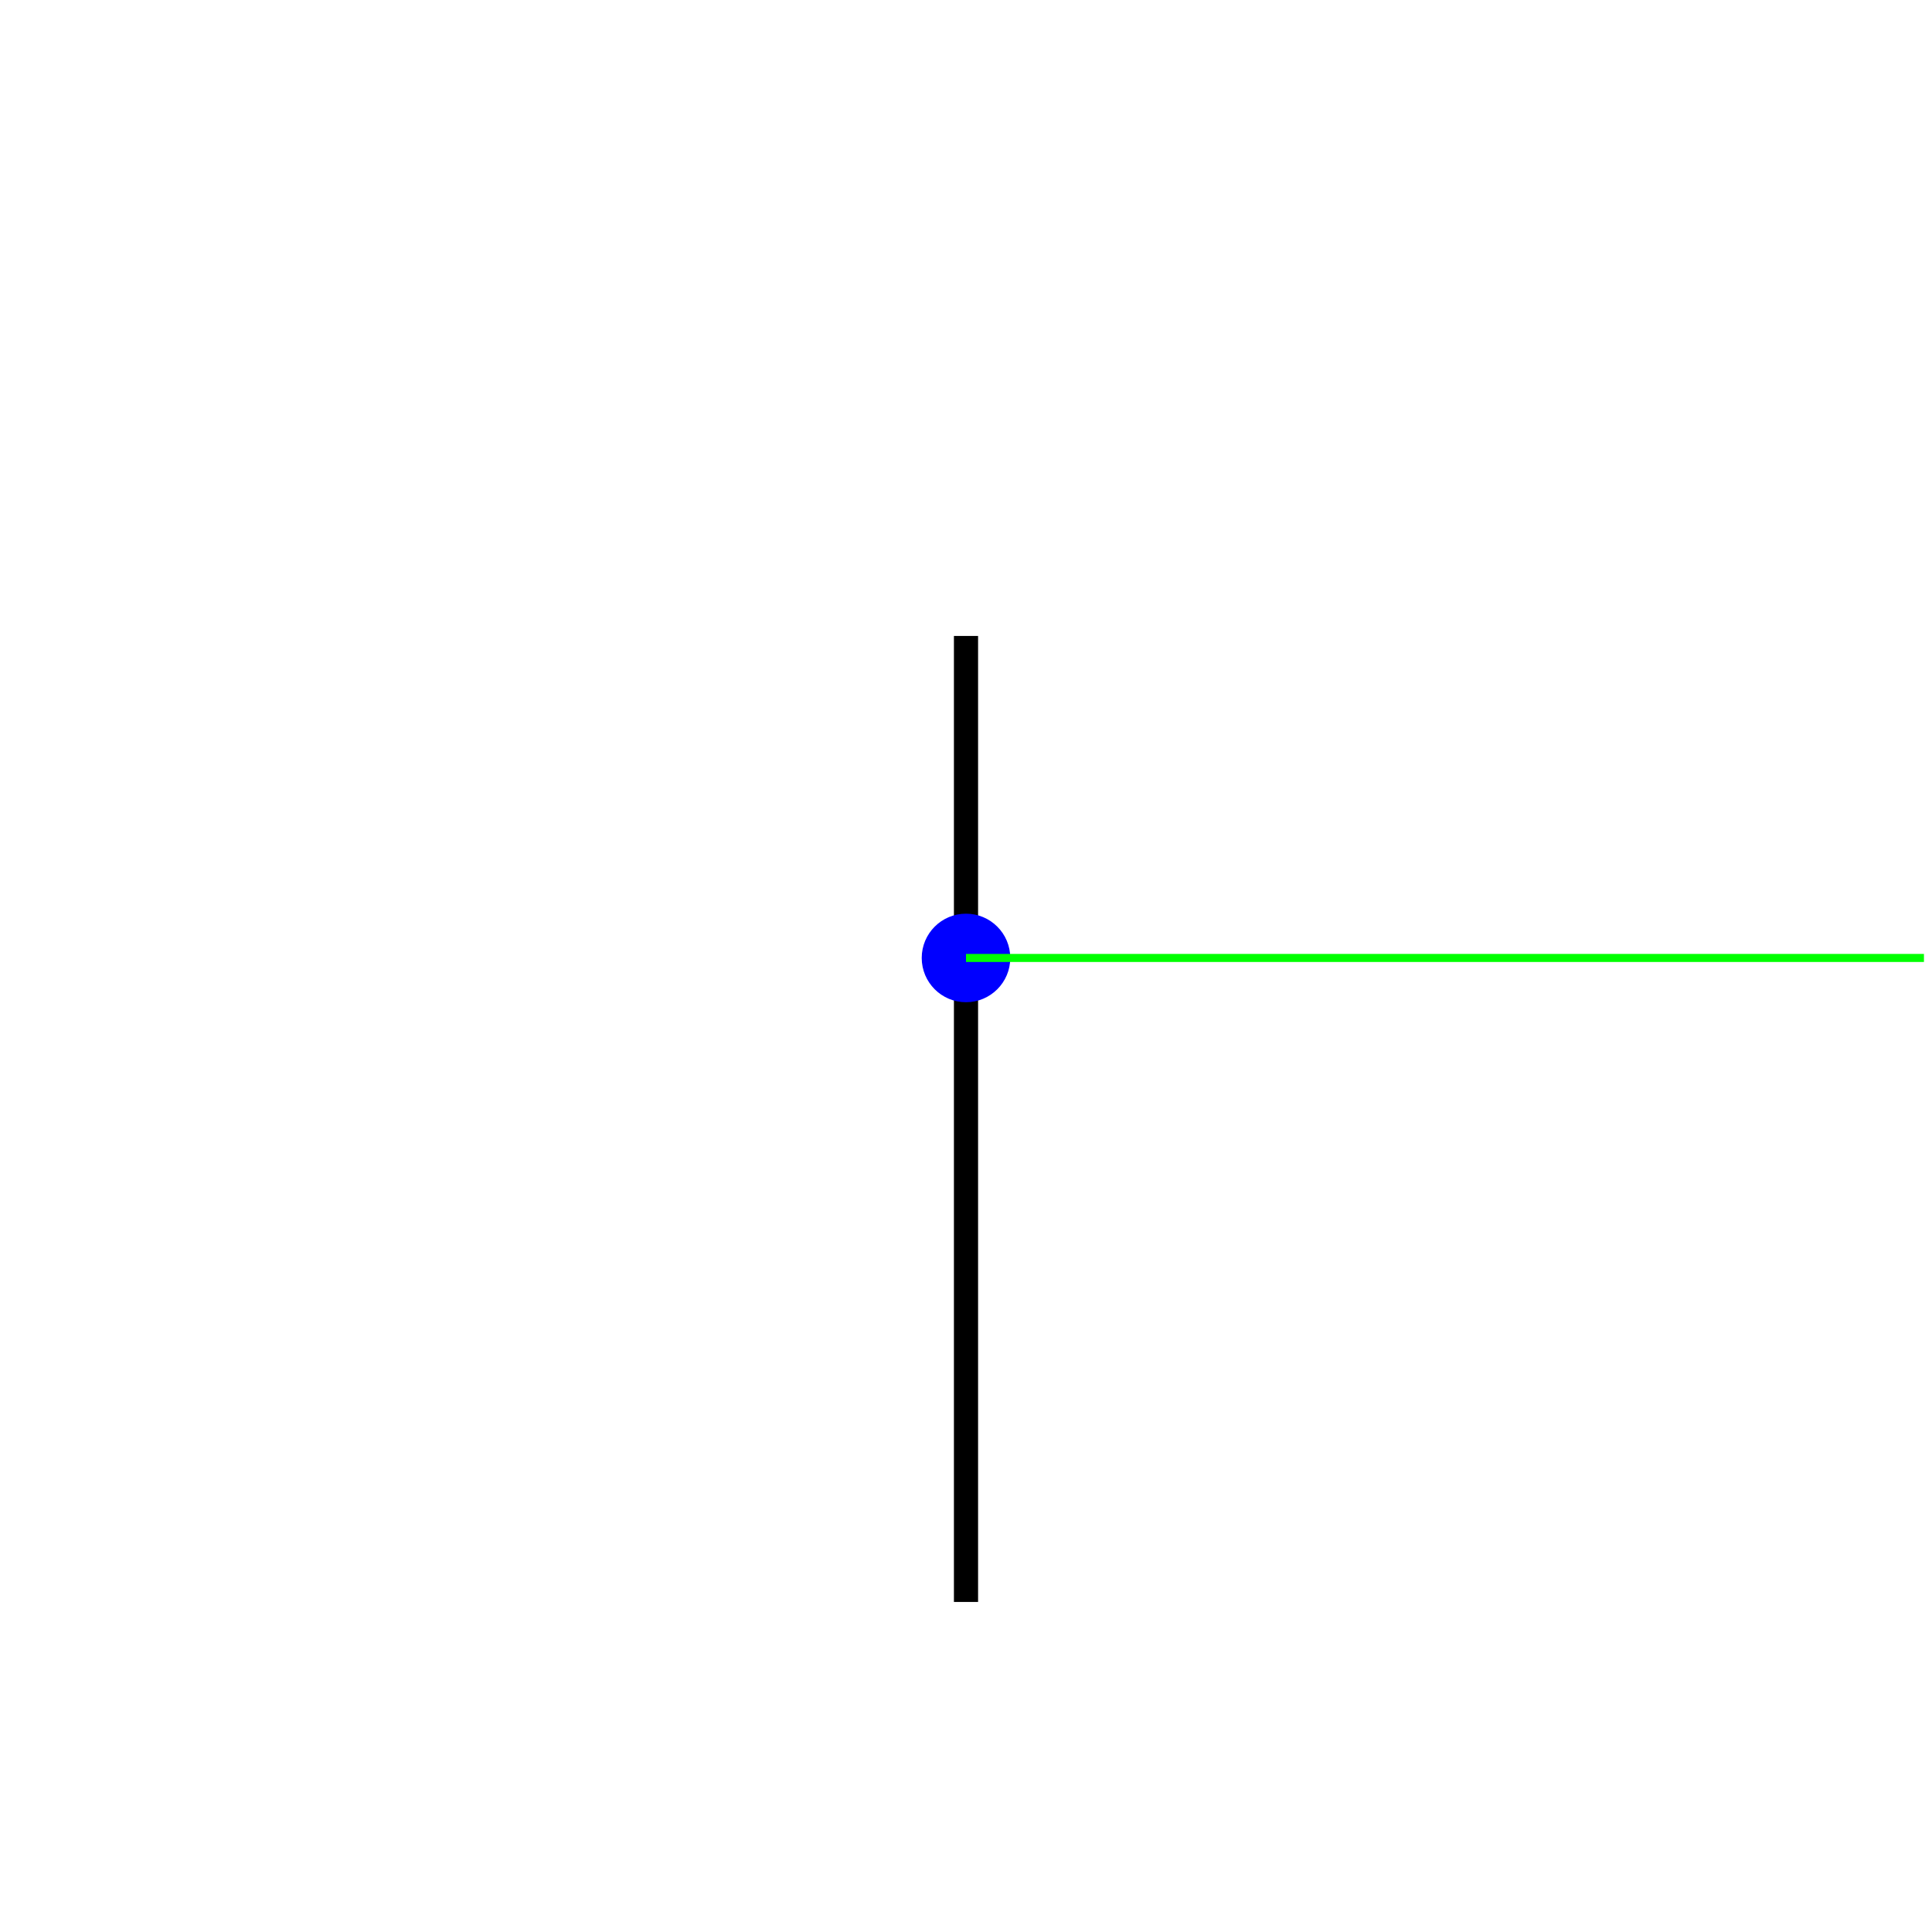
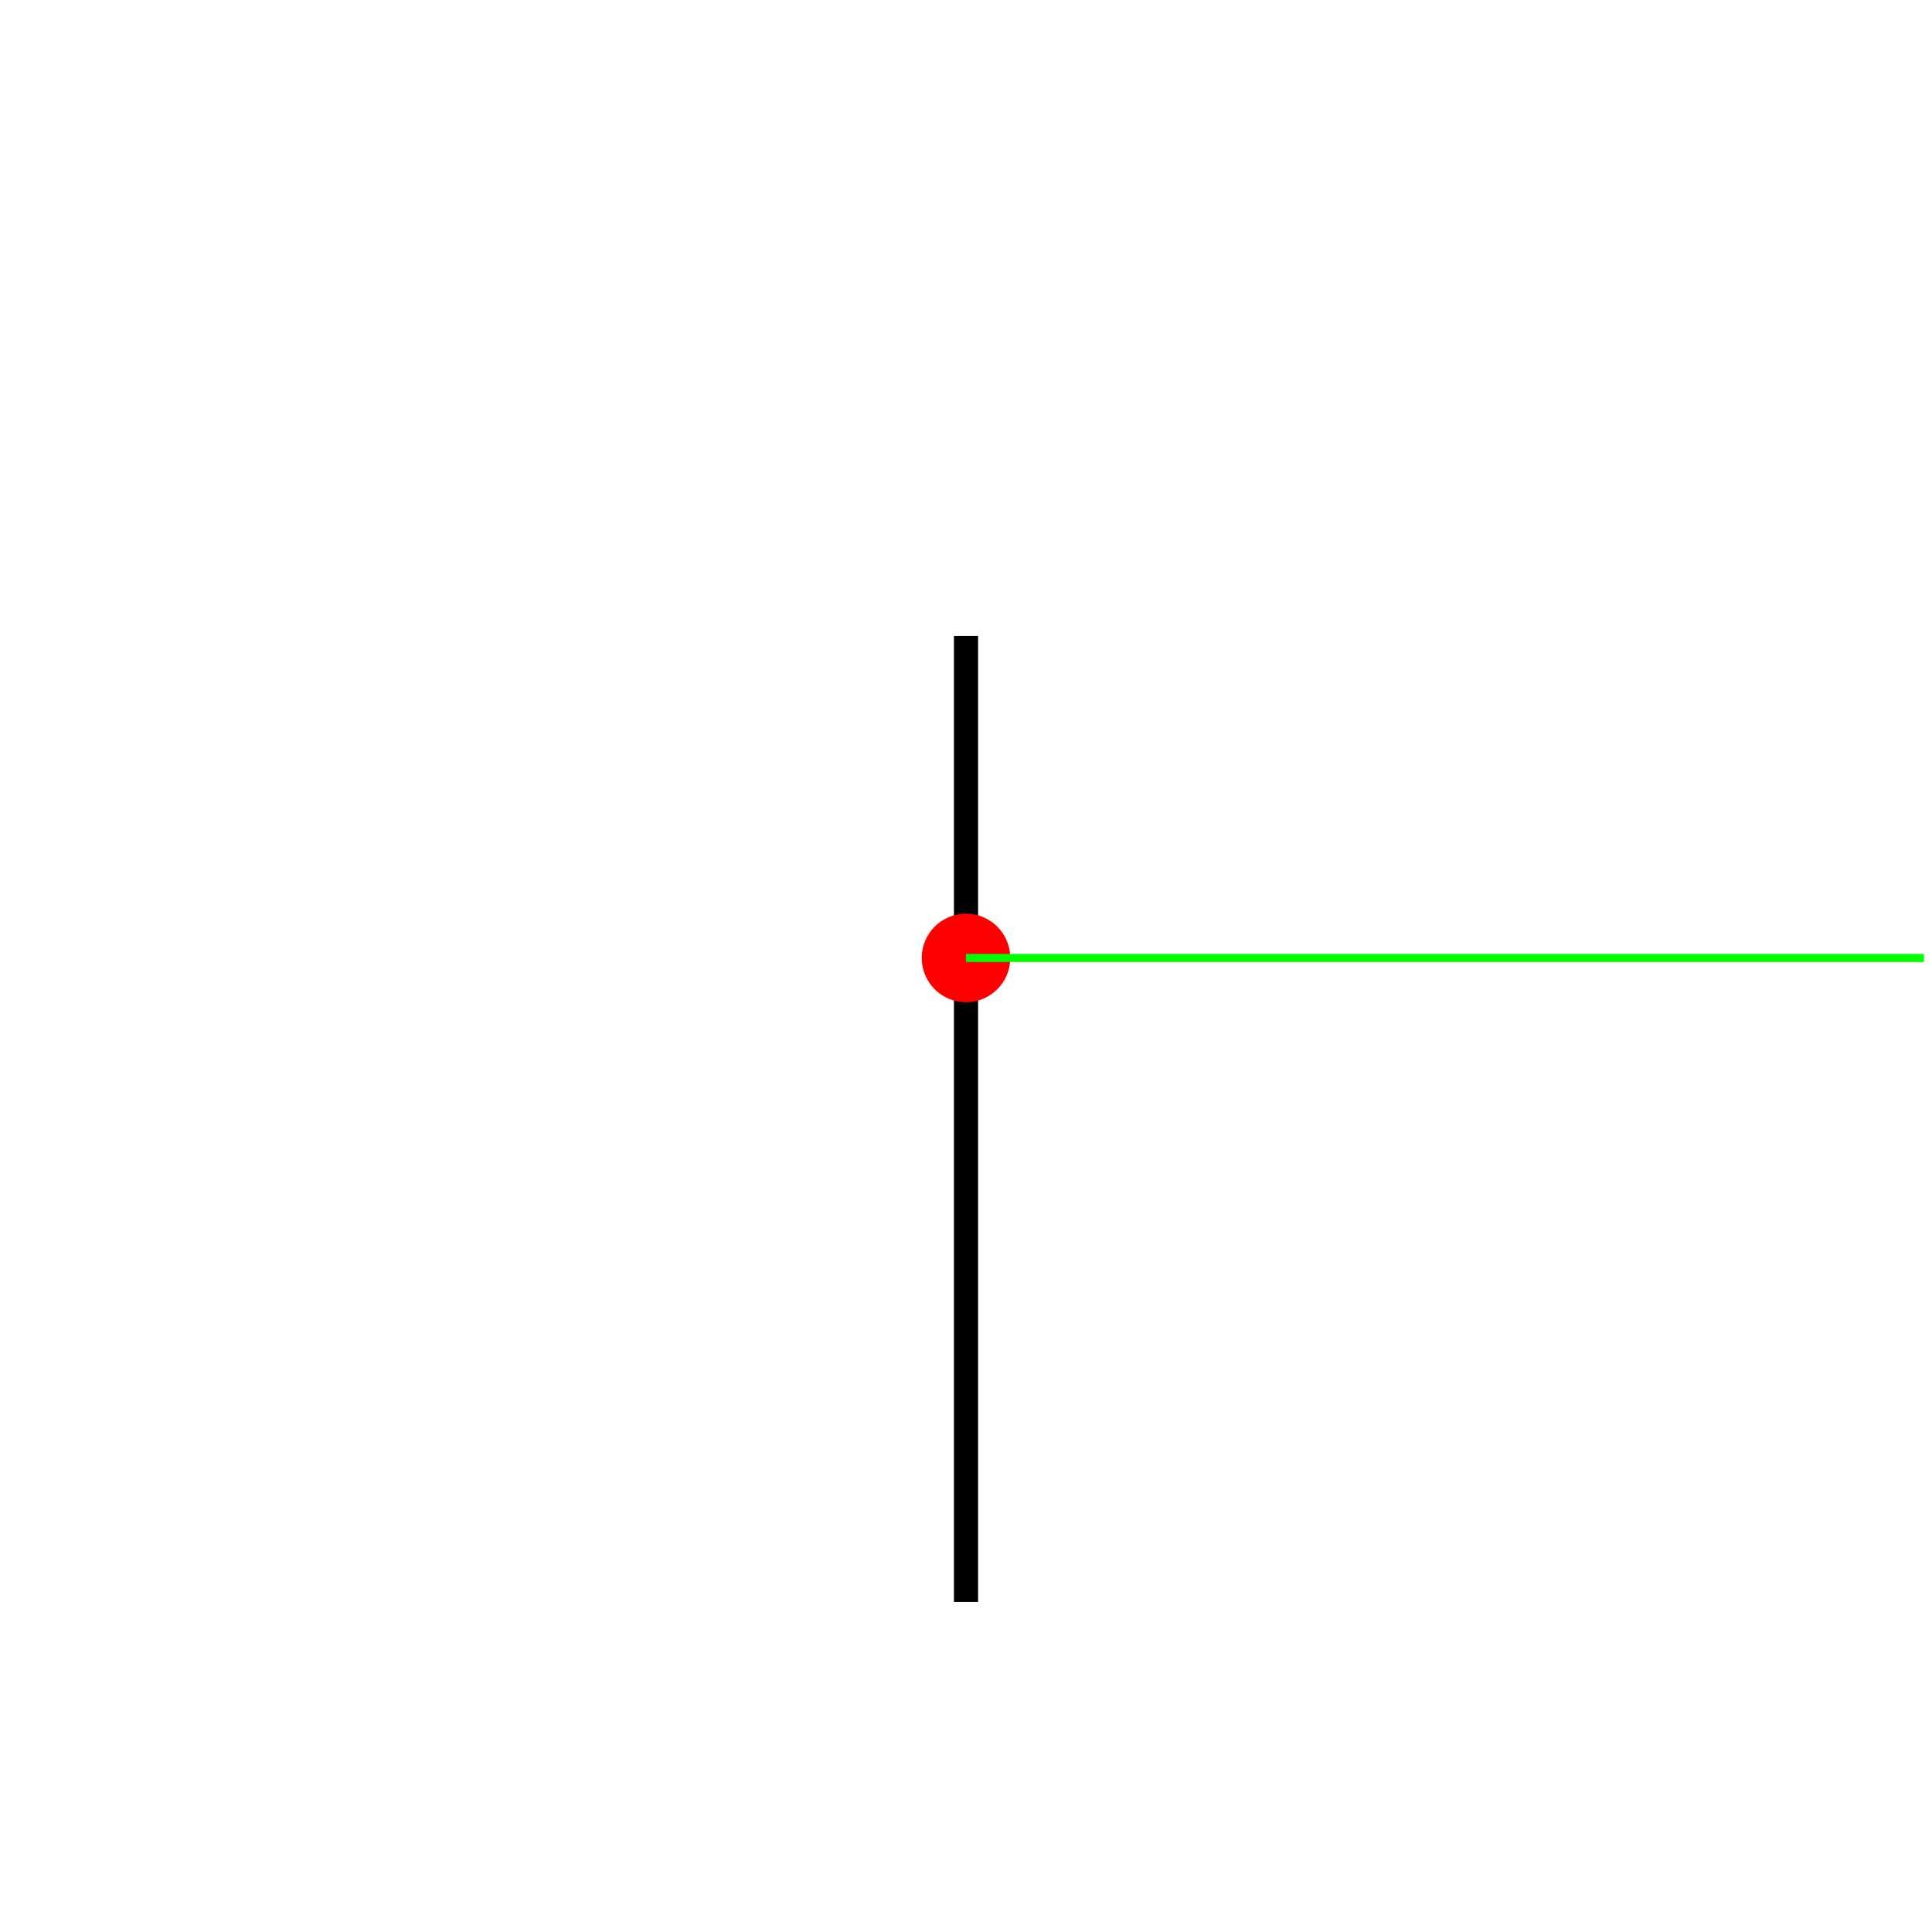
<svg xmlns="http://www.w3.org/2000/svg" version="1.1" width="240" height="240">
  <rect x="0" y="0" width="240" height="240" stroke="#ffffff" fill="#ffffff" />
  <polygon points=" 120,79 120,199 " stroke-width="3" stroke="#000000" fill="none" />
-   <circle cx="120" cy="119" r="5" stroke="#0000ff" fill="#0000ff" />
+   <circle cx="120" cy="119" r="5" stroke="#ff0000" fill="#ff0000" />
  <line x1="120" y1="119" x2="239" y2="119" stroke-width="1" stroke="#00ff00" fill="none" />
</svg>
